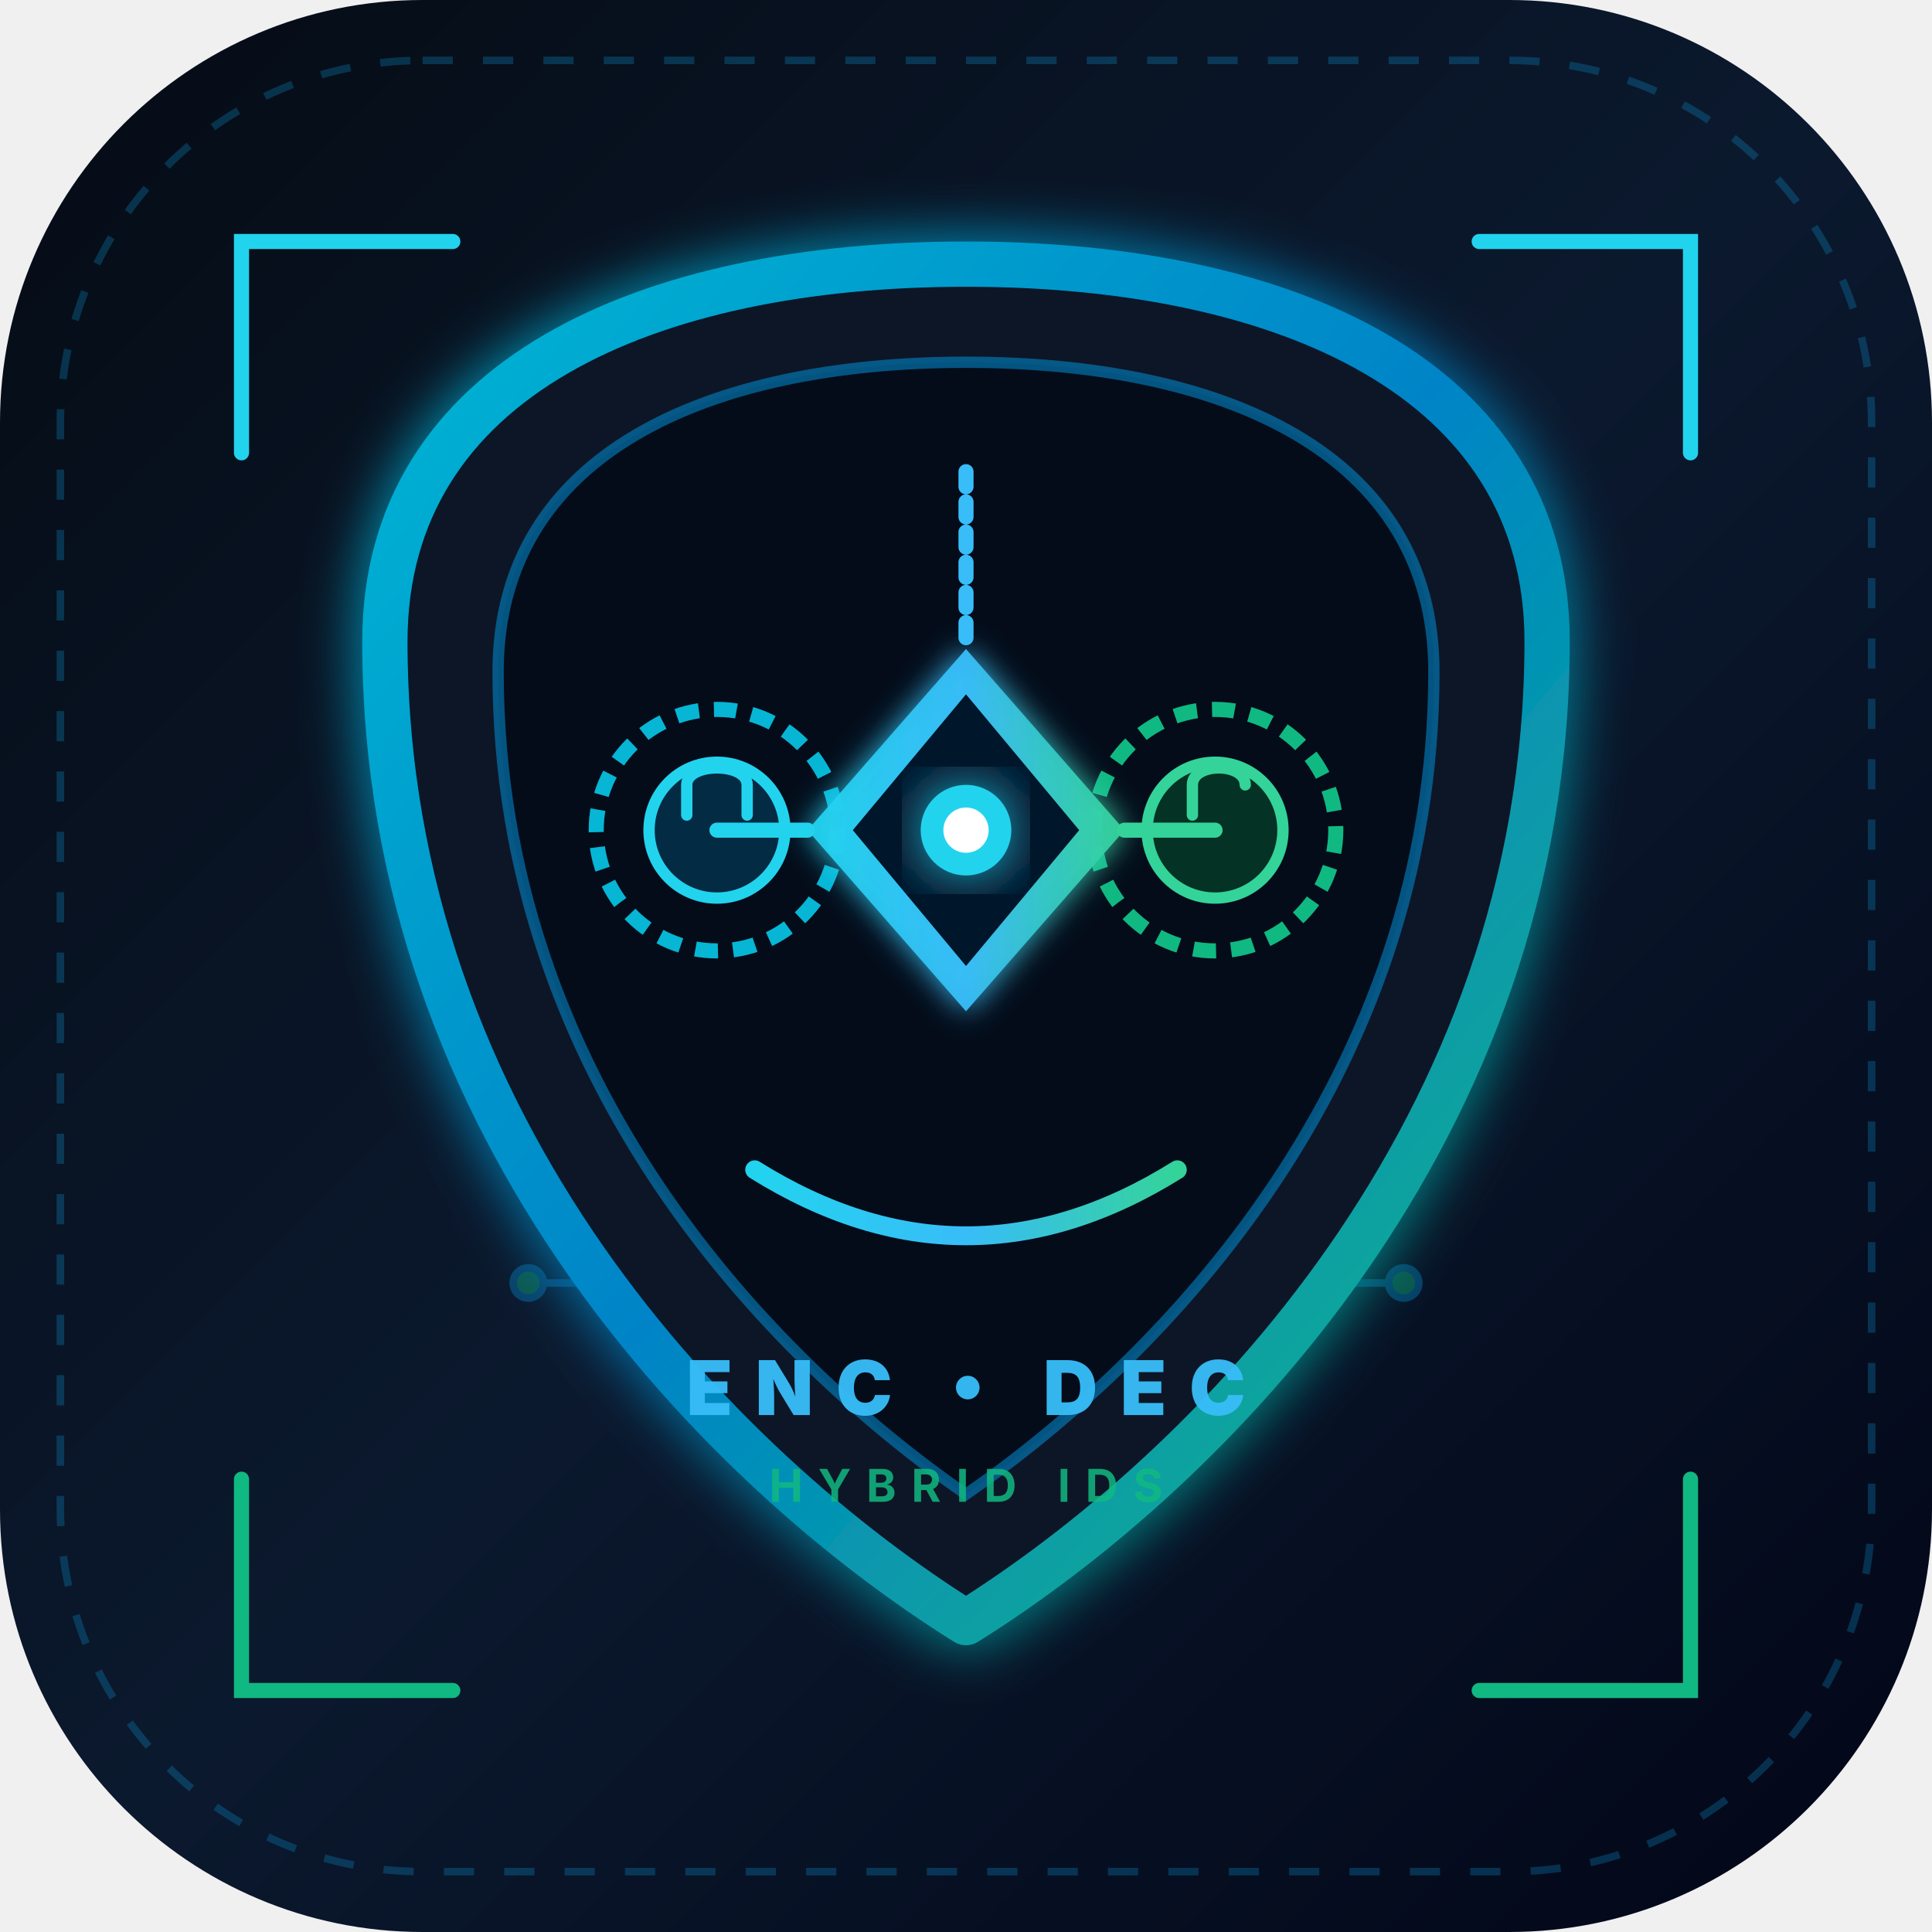
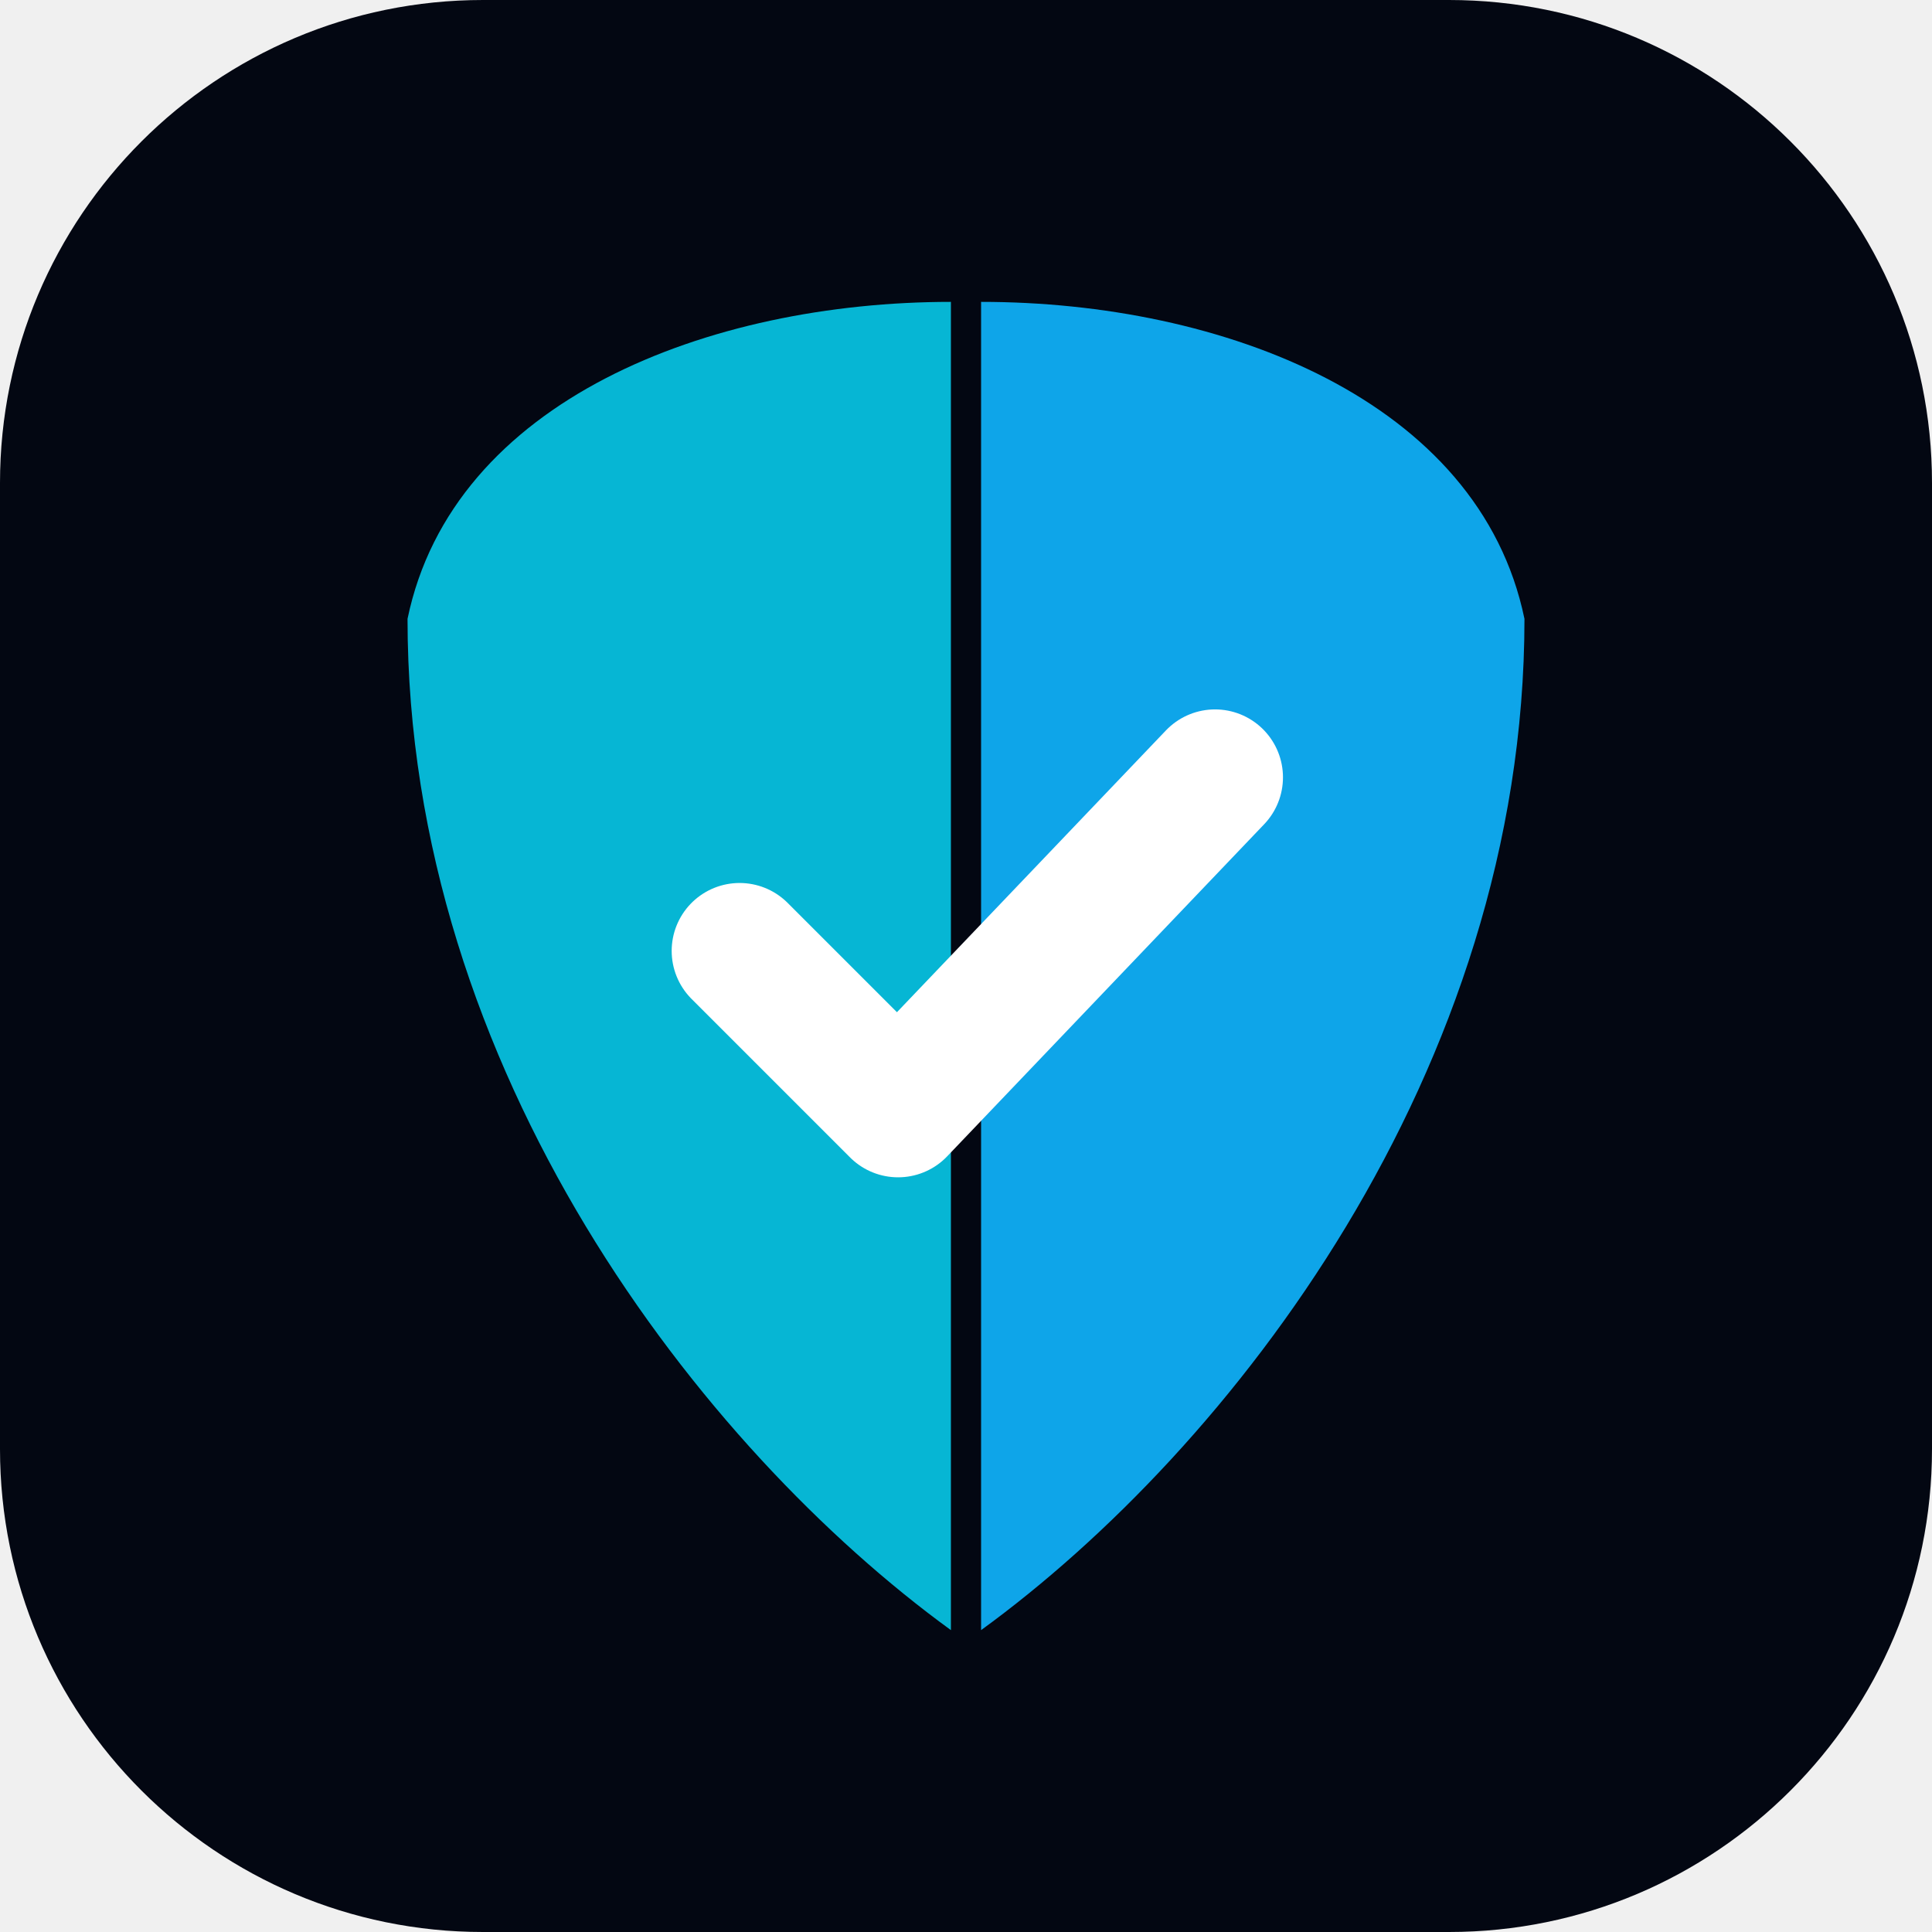
<svg xmlns="http://www.w3.org/2000/svg" viewBox="0 0 512 512" width="100%" height="100%">
-   <defs>
-     <linearGradient id="bgGrad" x1="0%" y1="0%" x2="100%" y2="100%">
-       <stop offset="0%" stop-color="#050b14" />
-       <stop offset="50%" stop-color="#0b192e" />
-       <stop offset="100%" stop-color="#020617" />
-     </linearGradient>
-     <linearGradient id="shieldGrad" x1="0%" y1="0%" x2="100%" y2="100%">
-       <stop offset="0%" stop-color="#06b6d4" />
-       <stop offset="50%" stop-color="#0284c7" />
-       <stop offset="100%" stop-color="#10b981" />
-     </linearGradient>
-     <linearGradient id="coreGlow" x1="0%" y1="0%" x2="100%" y2="0%">
-       <stop offset="0%" stop-color="#22d3ee" />
-       <stop offset="50%" stop-color="#38bdf8" />
-       <stop offset="100%" stop-color="#34d399" />
-     </linearGradient>
-     <linearGradient id="keyGrad" x1="0%" y1="100%" x2="100%" y2="0%">
-       <stop offset="0%" stop-color="#10b981" />
-       <stop offset="100%" stop-color="#22d3ee" />
-     </linearGradient>
-     <filter id="glow" x="-20%" y="-20%" width="140%" height="140%">
-       <feGaussianBlur stdDeviation="8" result="blur" />
-       <feComposite in="SourceGraphic" in2="blur" operator="over" />
-     </filter>
-     <filter id="subtleGlow" x="-10%" y="-10%" width="120%" height="120%">
-       <feGaussianBlur stdDeviation="4" result="blur" />
-       <feComposite in="SourceGraphic" in2="blur" operator="over" />
-     </filter>
-   </defs>
-   <rect width="512" height="512" rx="112" fill="url(#bgGrad)" />
-   <rect x="16" y="16" width="480" height="480" rx="96" fill="none" stroke="#0ea5e9" stroke-width="2" stroke-opacity="0.25" stroke-dasharray="8 8" />
-   <path d="M 64 120 L 64 64 L 120 64" fill="none" stroke="#22d3ee" stroke-width="4" stroke-linecap="round" />
-   <path d="M 448 120 L 448 64 L 392 64" fill="none" stroke="#22d3ee" stroke-width="4" stroke-linecap="round" />
-   <path d="M 64 392 L 64 448 L 120 448" fill="none" stroke="#10b981" stroke-width="4" stroke-linecap="round" />
-   <path d="M 448 392 L 448 448 L 392 448" fill="none" stroke="#10b981" stroke-width="4" stroke-linecap="round" />
-   <g opacity="0.4" stroke="#0284c7" stroke-width="2" fill="none">
-     <path d="M 120 180 L 180 180 L 220 220" />
-     <circle cx="120" cy="180" r="4" fill="#06b6d4" />
-     <path d="M 392 180 L 332 180 L 292 220" />
-     <circle cx="392" cy="180" r="4" fill="#06b6d4" />
-     <path d="M 140 340 L 200 340 L 230 310" />
-     <circle cx="140" cy="340" r="4" fill="#10b981" />
-     <path d="M 372 340 L 312 340 L 282 310" />
-     <circle cx="372" cy="340" r="4" fill="#10b981" />
+   <rect width="512" height="512" rx="128" fill="#030712" />
+   <g transform="translate(0, 0)">
+     <path d="M 252 80              C 188 80 120 106 108 164              C 108 284 186 384 252 432              L 252 80 Z" fill="#06b6d4" />
+     <path d="M 260 80              C 324 80 392 106 404 164              C 404 284 326 384 260 432              L 260 80 Z" fill="#0ea5e9" />
+     <path d="M 196 252               L 238 294               L 322 206" fill="none" stroke="#ffffff" stroke-width="36" stroke-linecap="round" stroke-linejoin="round" />
  </g>
-   <path d="M 256 70             C 340 70 410 100 410 170             C 410 300 320 390 256 430             C 192 390 102 300 102 170             C 102 100 172 70 256 70 Z" fill="#071326" stroke="url(#shieldGrad)" stroke-width="12" stroke-linejoin="round" filter="url(#glow)" />
-   <path d="M 256 96             C 324 96 380 120 380 178             C 380 286 308 360 256 396             C 204 360 132 286 132 178             C 132 120 188 96 256 96 Z" fill="#040c1a" stroke="#0284c7" stroke-width="3" stroke-opacity="0.6" />
-   <g transform="translate(190, 220)">
-     <circle cx="0" cy="0" r="32" fill="none" stroke="#06b6d4" stroke-width="4" stroke-dasharray="6 4" />
-     <circle cx="0" cy="0" r="18" fill="#032b44" stroke="#22d3ee" stroke-width="3" />
-     <path d="M -8 -4 L -8 -12 C -8 -18 8 -18 8 -12 L 8 -4" fill="none" stroke="#22d3ee" stroke-width="3" stroke-linecap="round" />
-   </g>
-   <g transform="translate(322, 220)">
-     <circle cx="0" cy="0" r="32" fill="none" stroke="#10b981" stroke-width="4" stroke-dasharray="6 4" />
-     <circle cx="0" cy="0" r="18" fill="#043224" stroke="#34d399" stroke-width="3" />
-     <path d="M -6 -4 L -6 -12 C -6 -18 8 -18 8 -12" fill="none" stroke="#34d399" stroke-width="3" stroke-linecap="round" />
-   </g>
-   <g transform="translate(256, 220)" filter="url(#subtleGlow)">
-     <polygon points="0,-48 42,0 0,48 -42,0" fill="url(#coreGlow)" opacity="0.95" />
-     <polygon points="0,-36 30,0 0,36 -30,0" fill="#051329" />
-     <circle cx="0" cy="0" r="12" fill="#22d3ee" filter="url(#glow)" />
-     <circle cx="0" cy="0" r="6" fill="#ffffff" />
-   </g>
-   <path d="M 190 220 L 214 220" stroke="#22d3ee" stroke-width="4" stroke-linecap="round" />
-   <path d="M 298 220 L 322 220" stroke="#34d399" stroke-width="4" stroke-linecap="round" />
-   <path d="M 256 125 L 256 172" stroke="#38bdf8" stroke-width="4" stroke-linecap="round" stroke-dasharray="4 4" />
-   <path d="M 200 310 Q 256 345 312 310" fill="none" stroke="url(#coreGlow)" stroke-width="5" stroke-linecap="round" />
-   <text x="256" y="375" font-family="system-ui, -apple-system, monospace" font-size="20" font-weight="900" letter-spacing="6" fill="#38bdf8" text-anchor="middle" opacity="0.95">ENC • DEC</text>
-   <text x="256" y="398" font-family="system-ui, -apple-system, monospace" font-size="12" font-weight="700" letter-spacing="4" fill="#10b981" text-anchor="middle" opacity="0.85">HYBRID IDS</text>
</svg>
